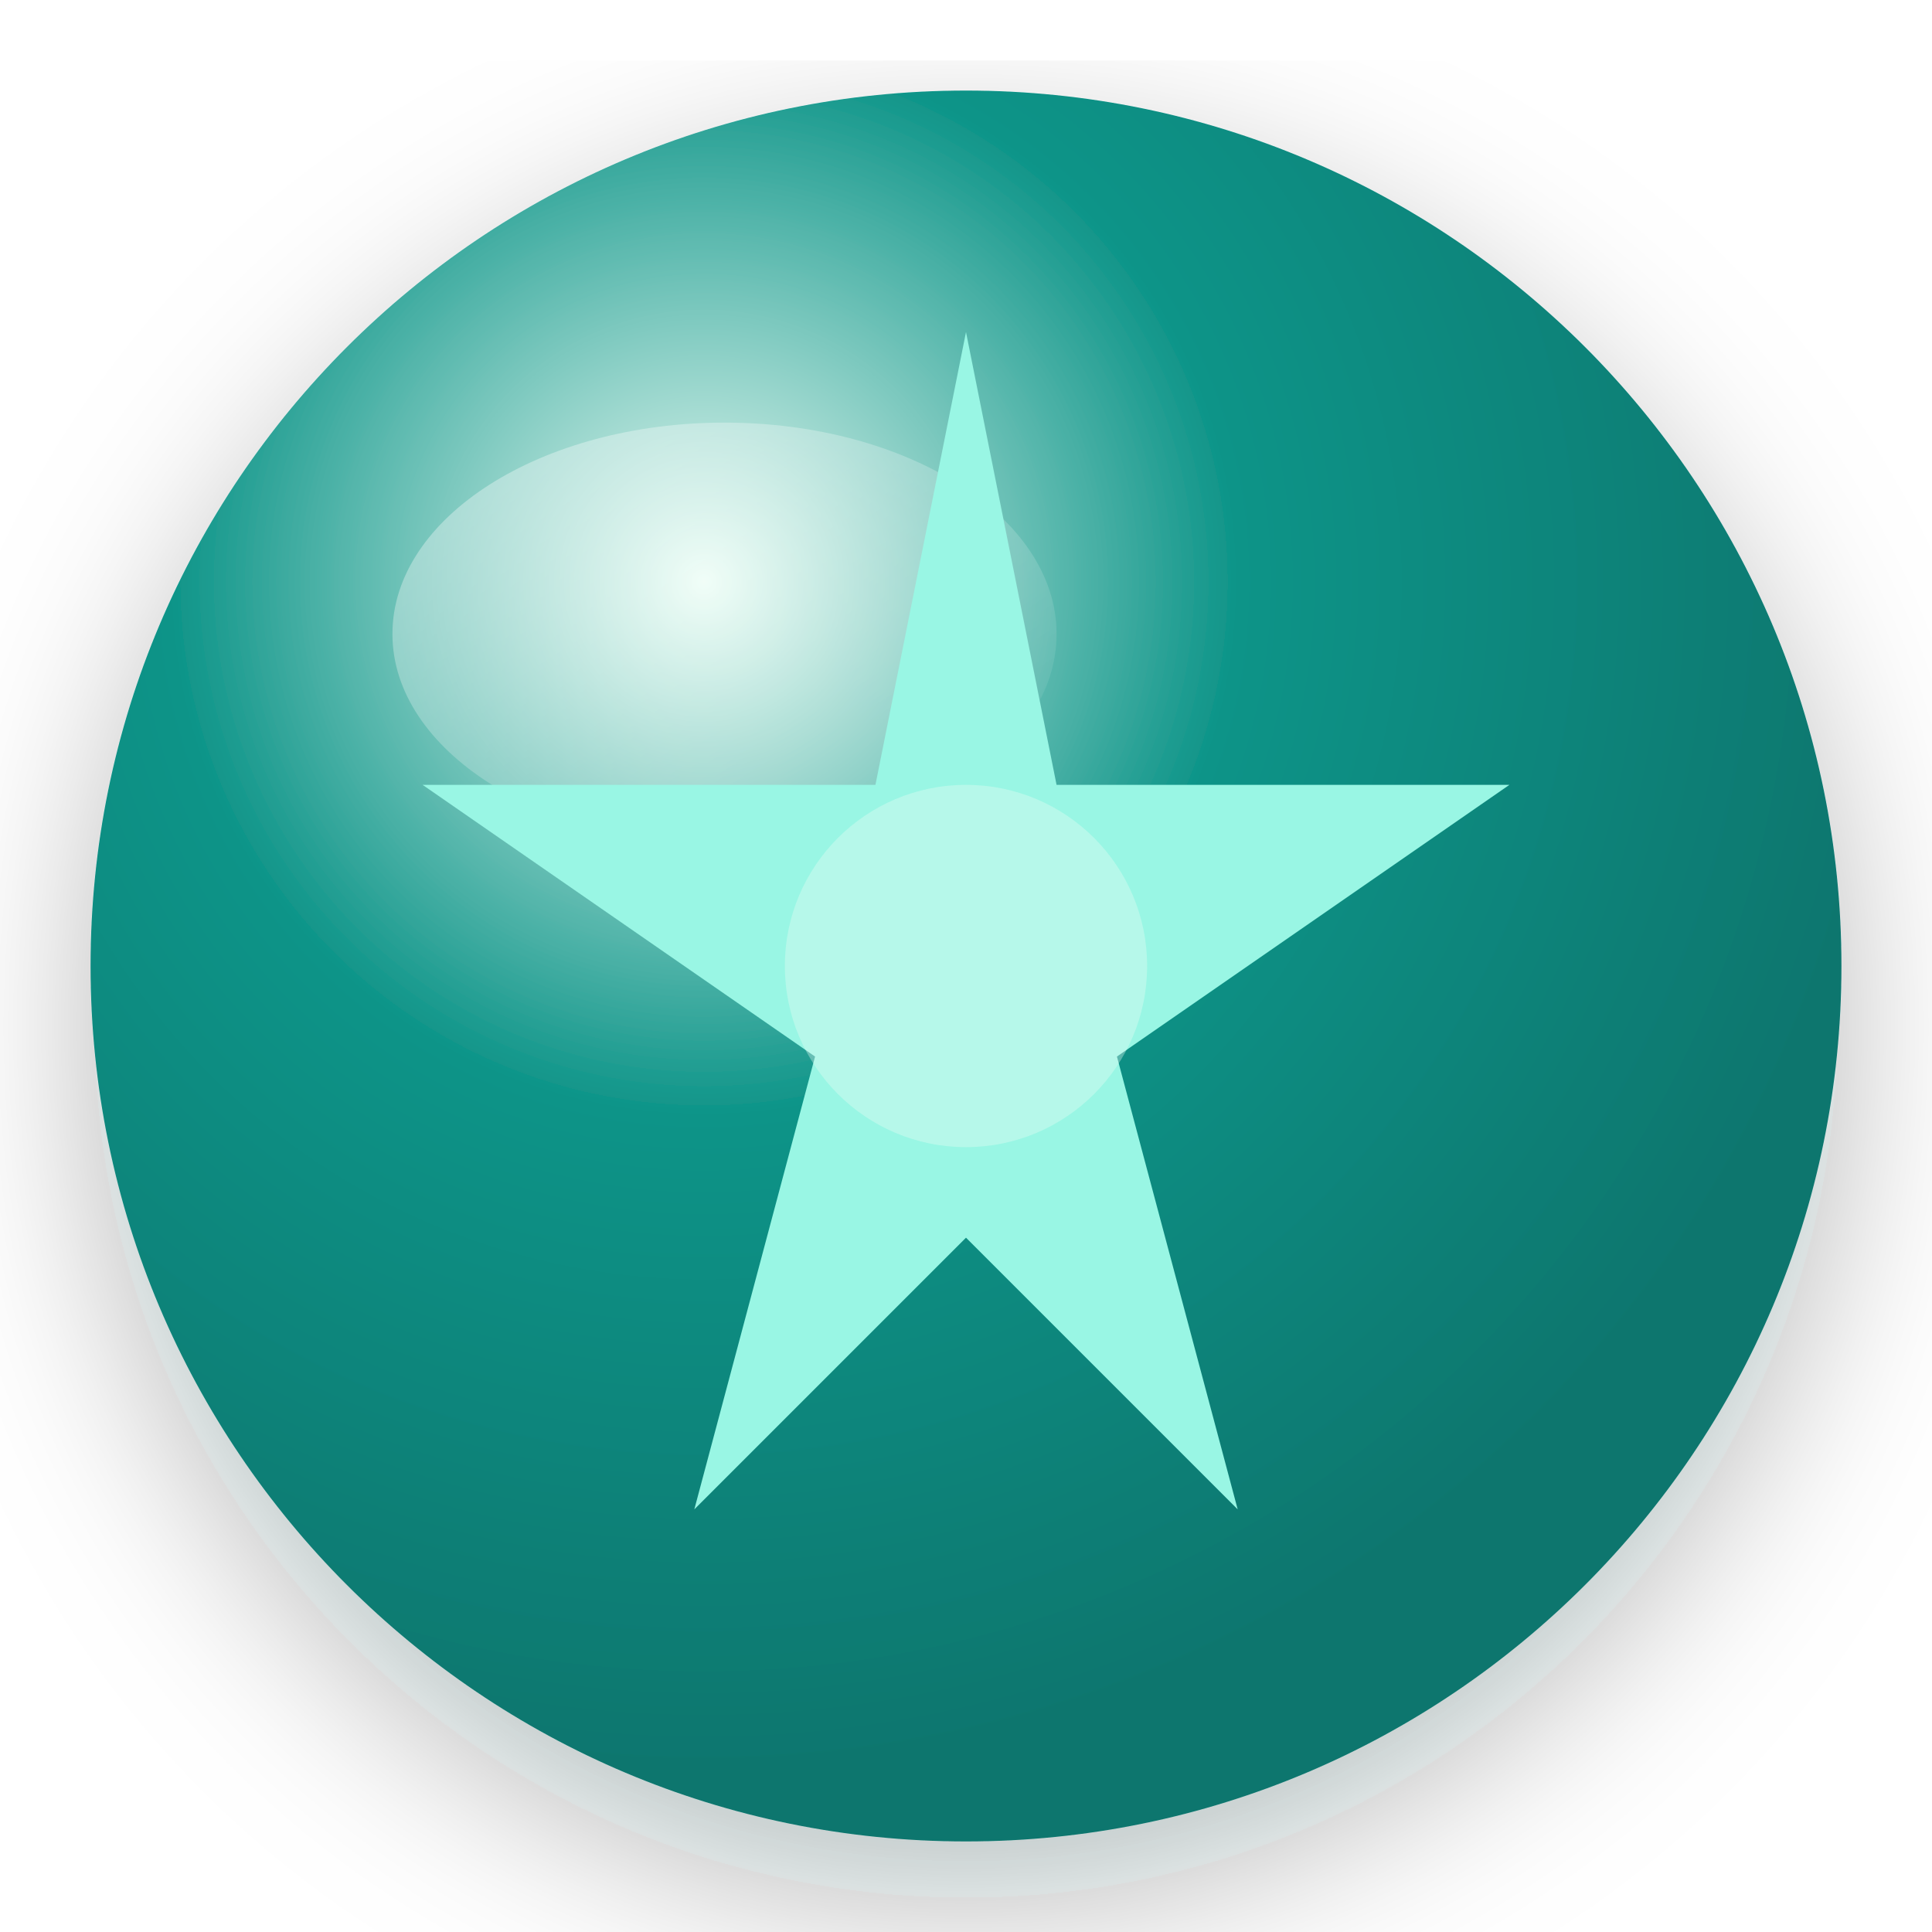
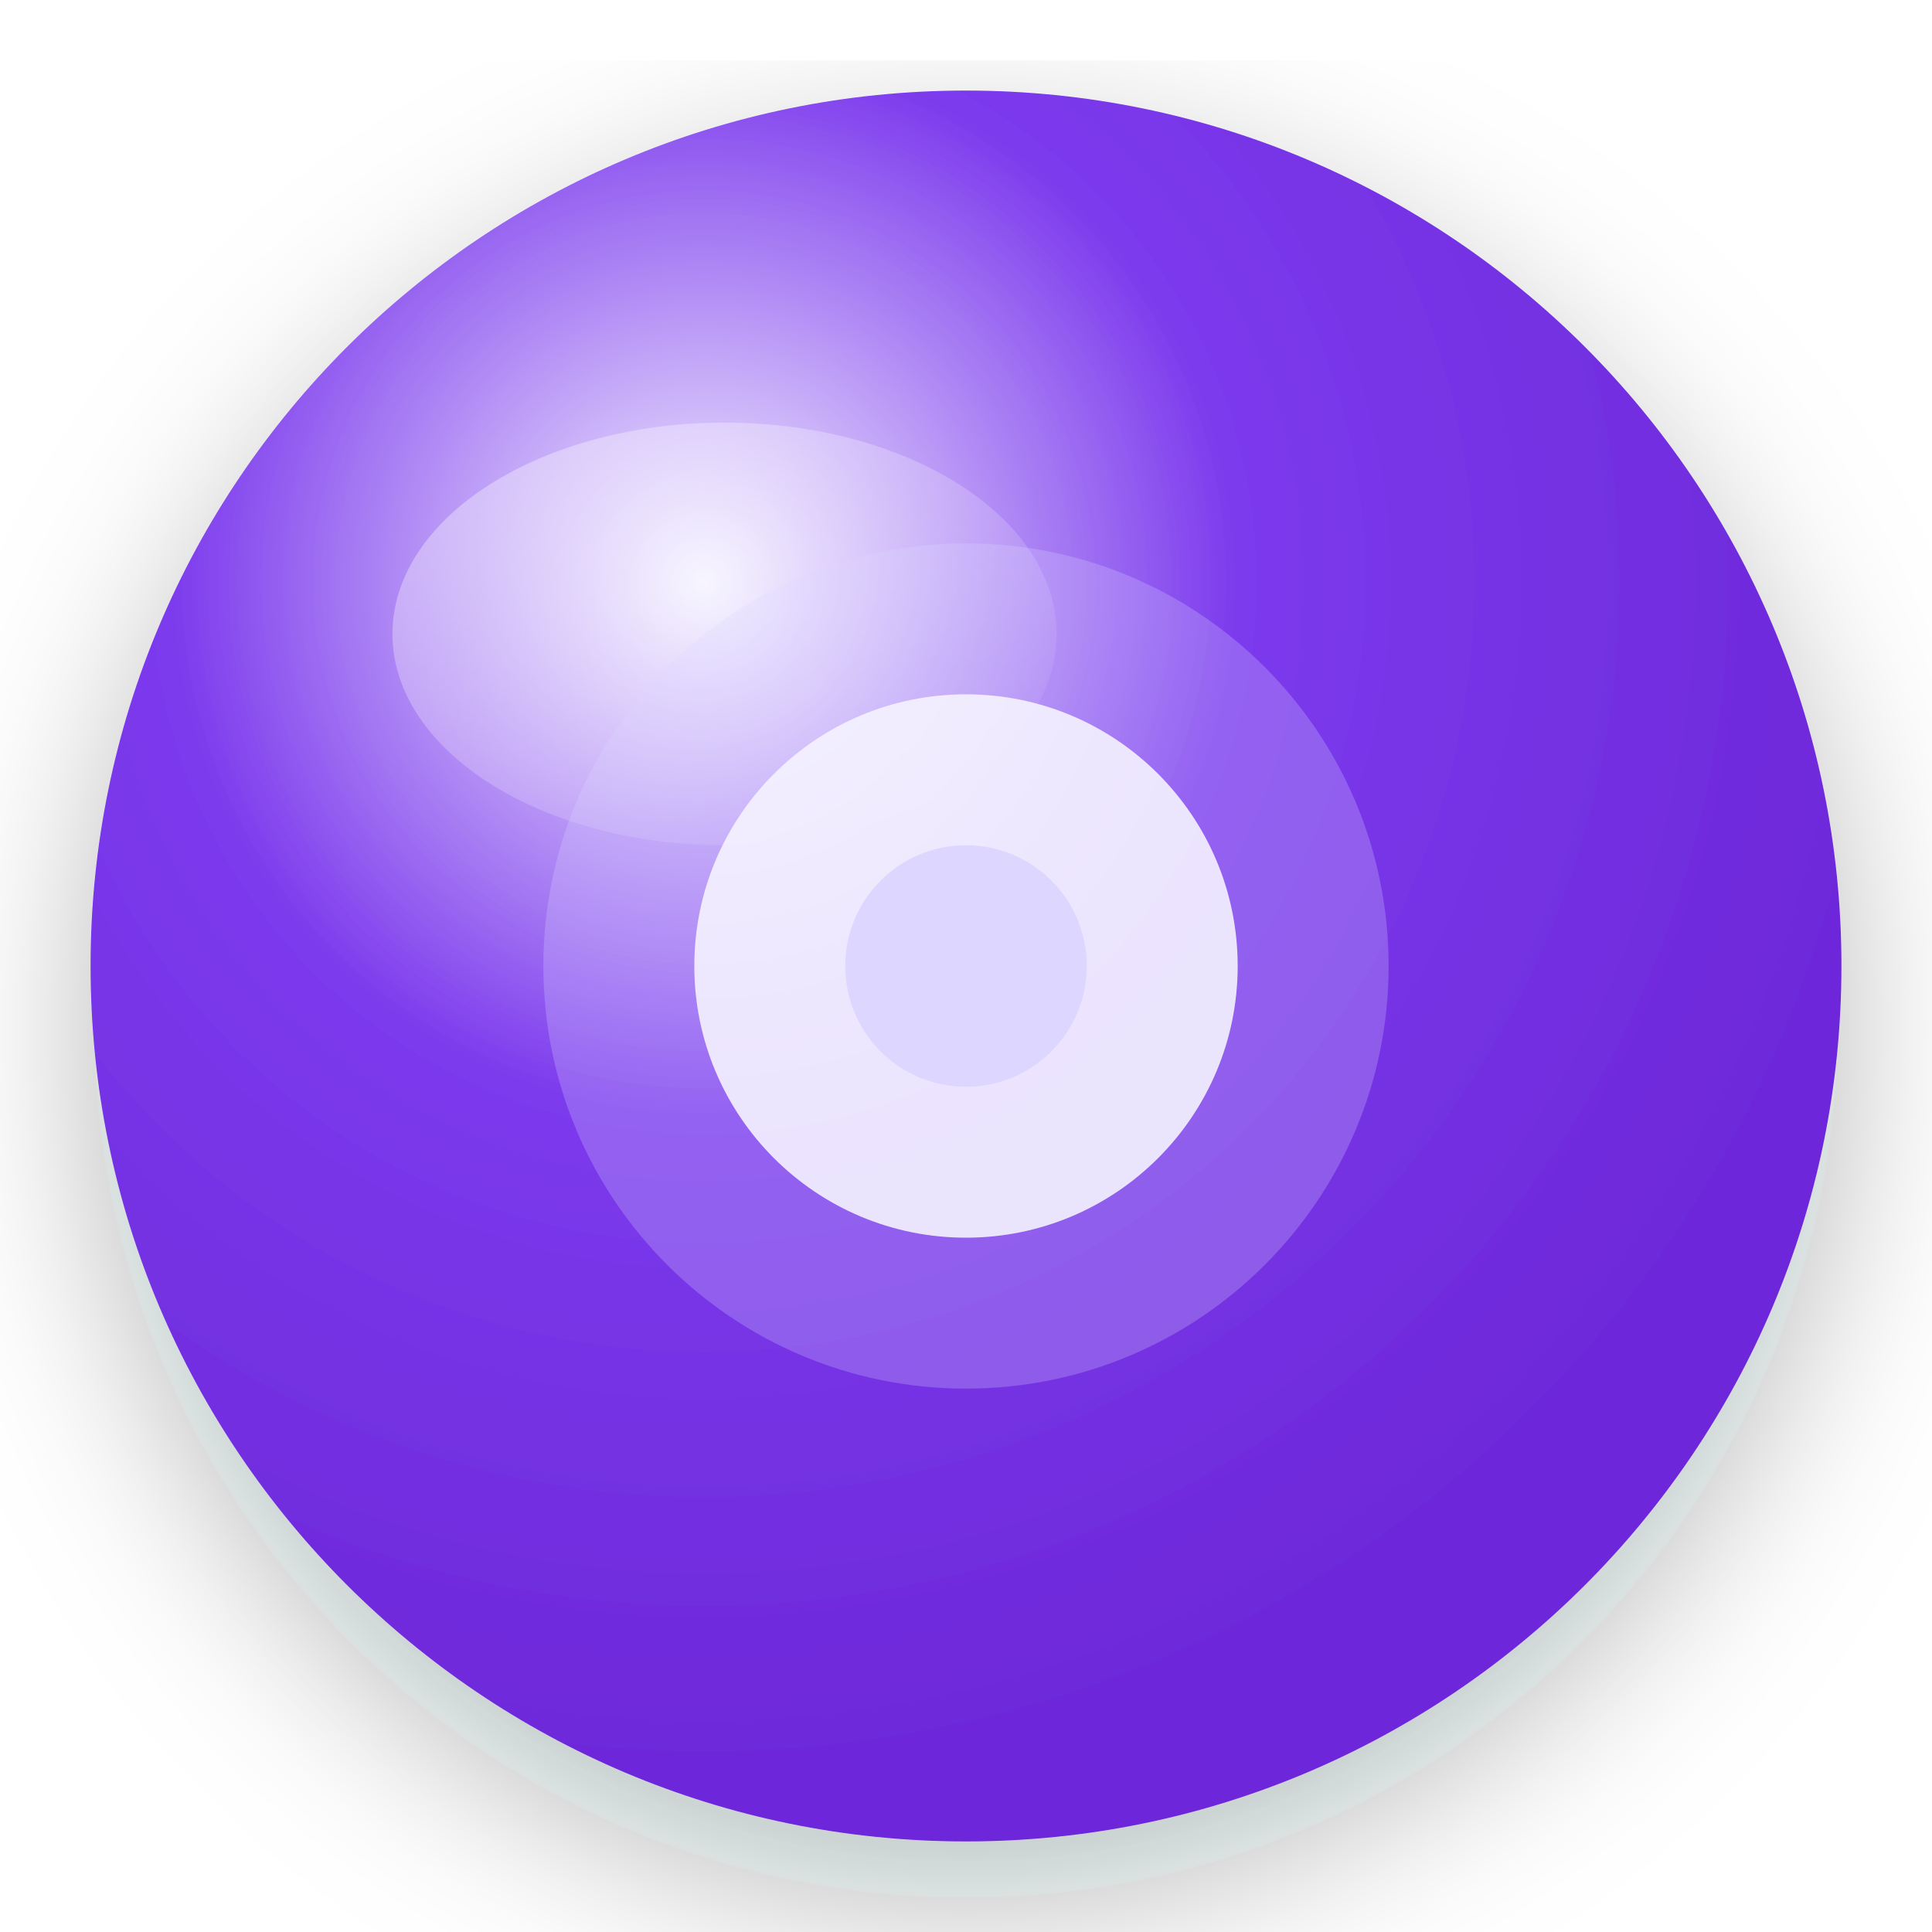
<svg xmlns="http://www.w3.org/2000/svg" viewBox="0 0 128 128" role="img" aria-hidden="true">
  <defs>
    <radialGradient id="sphere" cx="35%" cy="28%" r="68%">
-       <stop offset="0%" stop-color="#ecfdf5" />
-       <stop offset="45%" stop-color="#0d9488" />
-       <stop offset="100%" stop-color="#0f766e" />
+       <stop offset="0%" stop-color="#f5f3ff" />
+       <stop offset="45%" stop-color="#7c3aed" />
+       <stop offset="100%" stop-color="#6d28d9" />
    </radialGradient>
    <filter id="depth" x="-20%" y="-20%" width="140%" height="140%">
      <feDropShadow dx="0" dy="4" stdDeviation="6" flood-color="#0f172a" flood-opacity="0.28" />
    </filter>
    <linearGradient id="shine" x1="0" y1="0" x2="1" y2="1">
      <stop offset="0%" stop-color="#ffffff" stop-opacity="0.55" />
      <stop offset="100%" stop-color="#ffffff" stop-opacity="0" />
    </linearGradient>
  </defs>
  <circle cx="64" cy="64" r="58" fill="url(#sphere)" filter="url(#depth)" />
  <ellipse cx="48" cy="42" rx="22" ry="14" fill="url(#shine)" opacity="0.75" />
-   <path d="M64 22 L70 52 L100 52 L74 70 L82 100 L64 82 L46 100 L54 70 L28 52 L58 52 Z" fill="#99f6e4" />
-   <circle cx="64" cy="64" r="12" fill="#ecfdf5" opacity="0.35" />
+   <circle cx="64" cy="64" r="28" fill="#ddd6fe" opacity="0.25" />
+   <circle cx="64" cy="64" r="18" fill="#f5f3ff" opacity="0.9" />
+   <circle cx="64" cy="64" r="8" fill="#ddd6fe" />
</svg>
